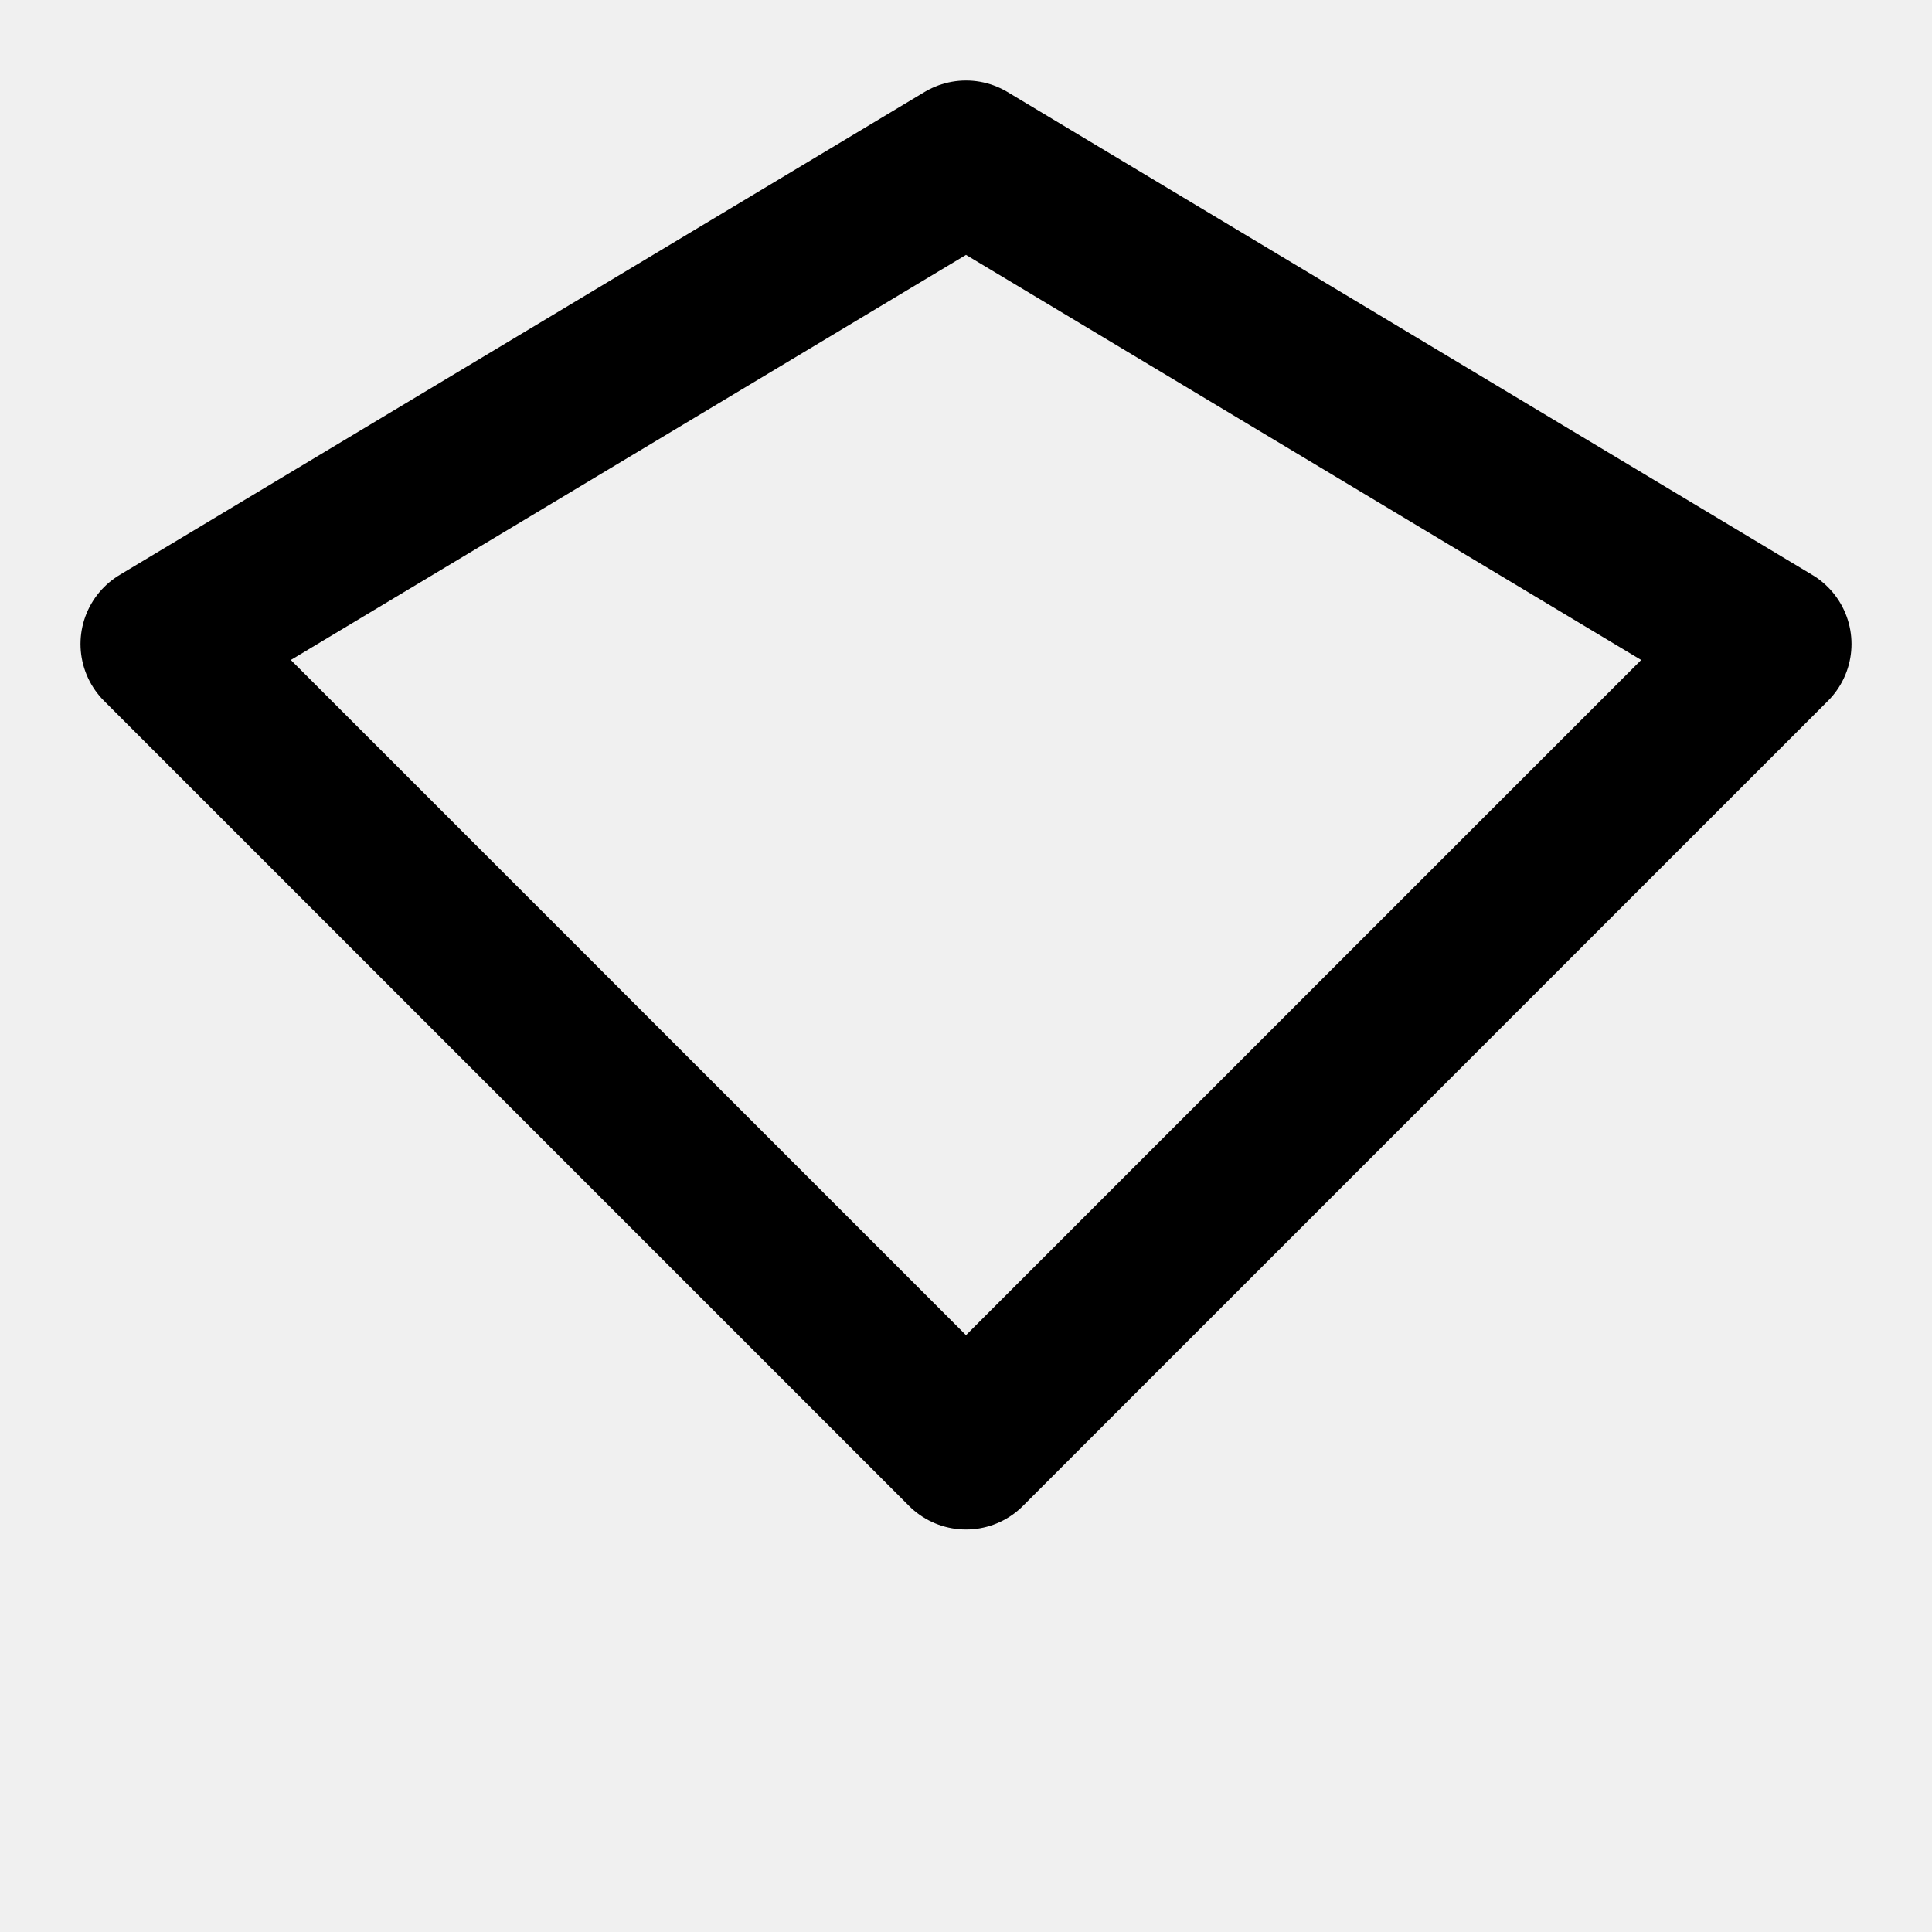
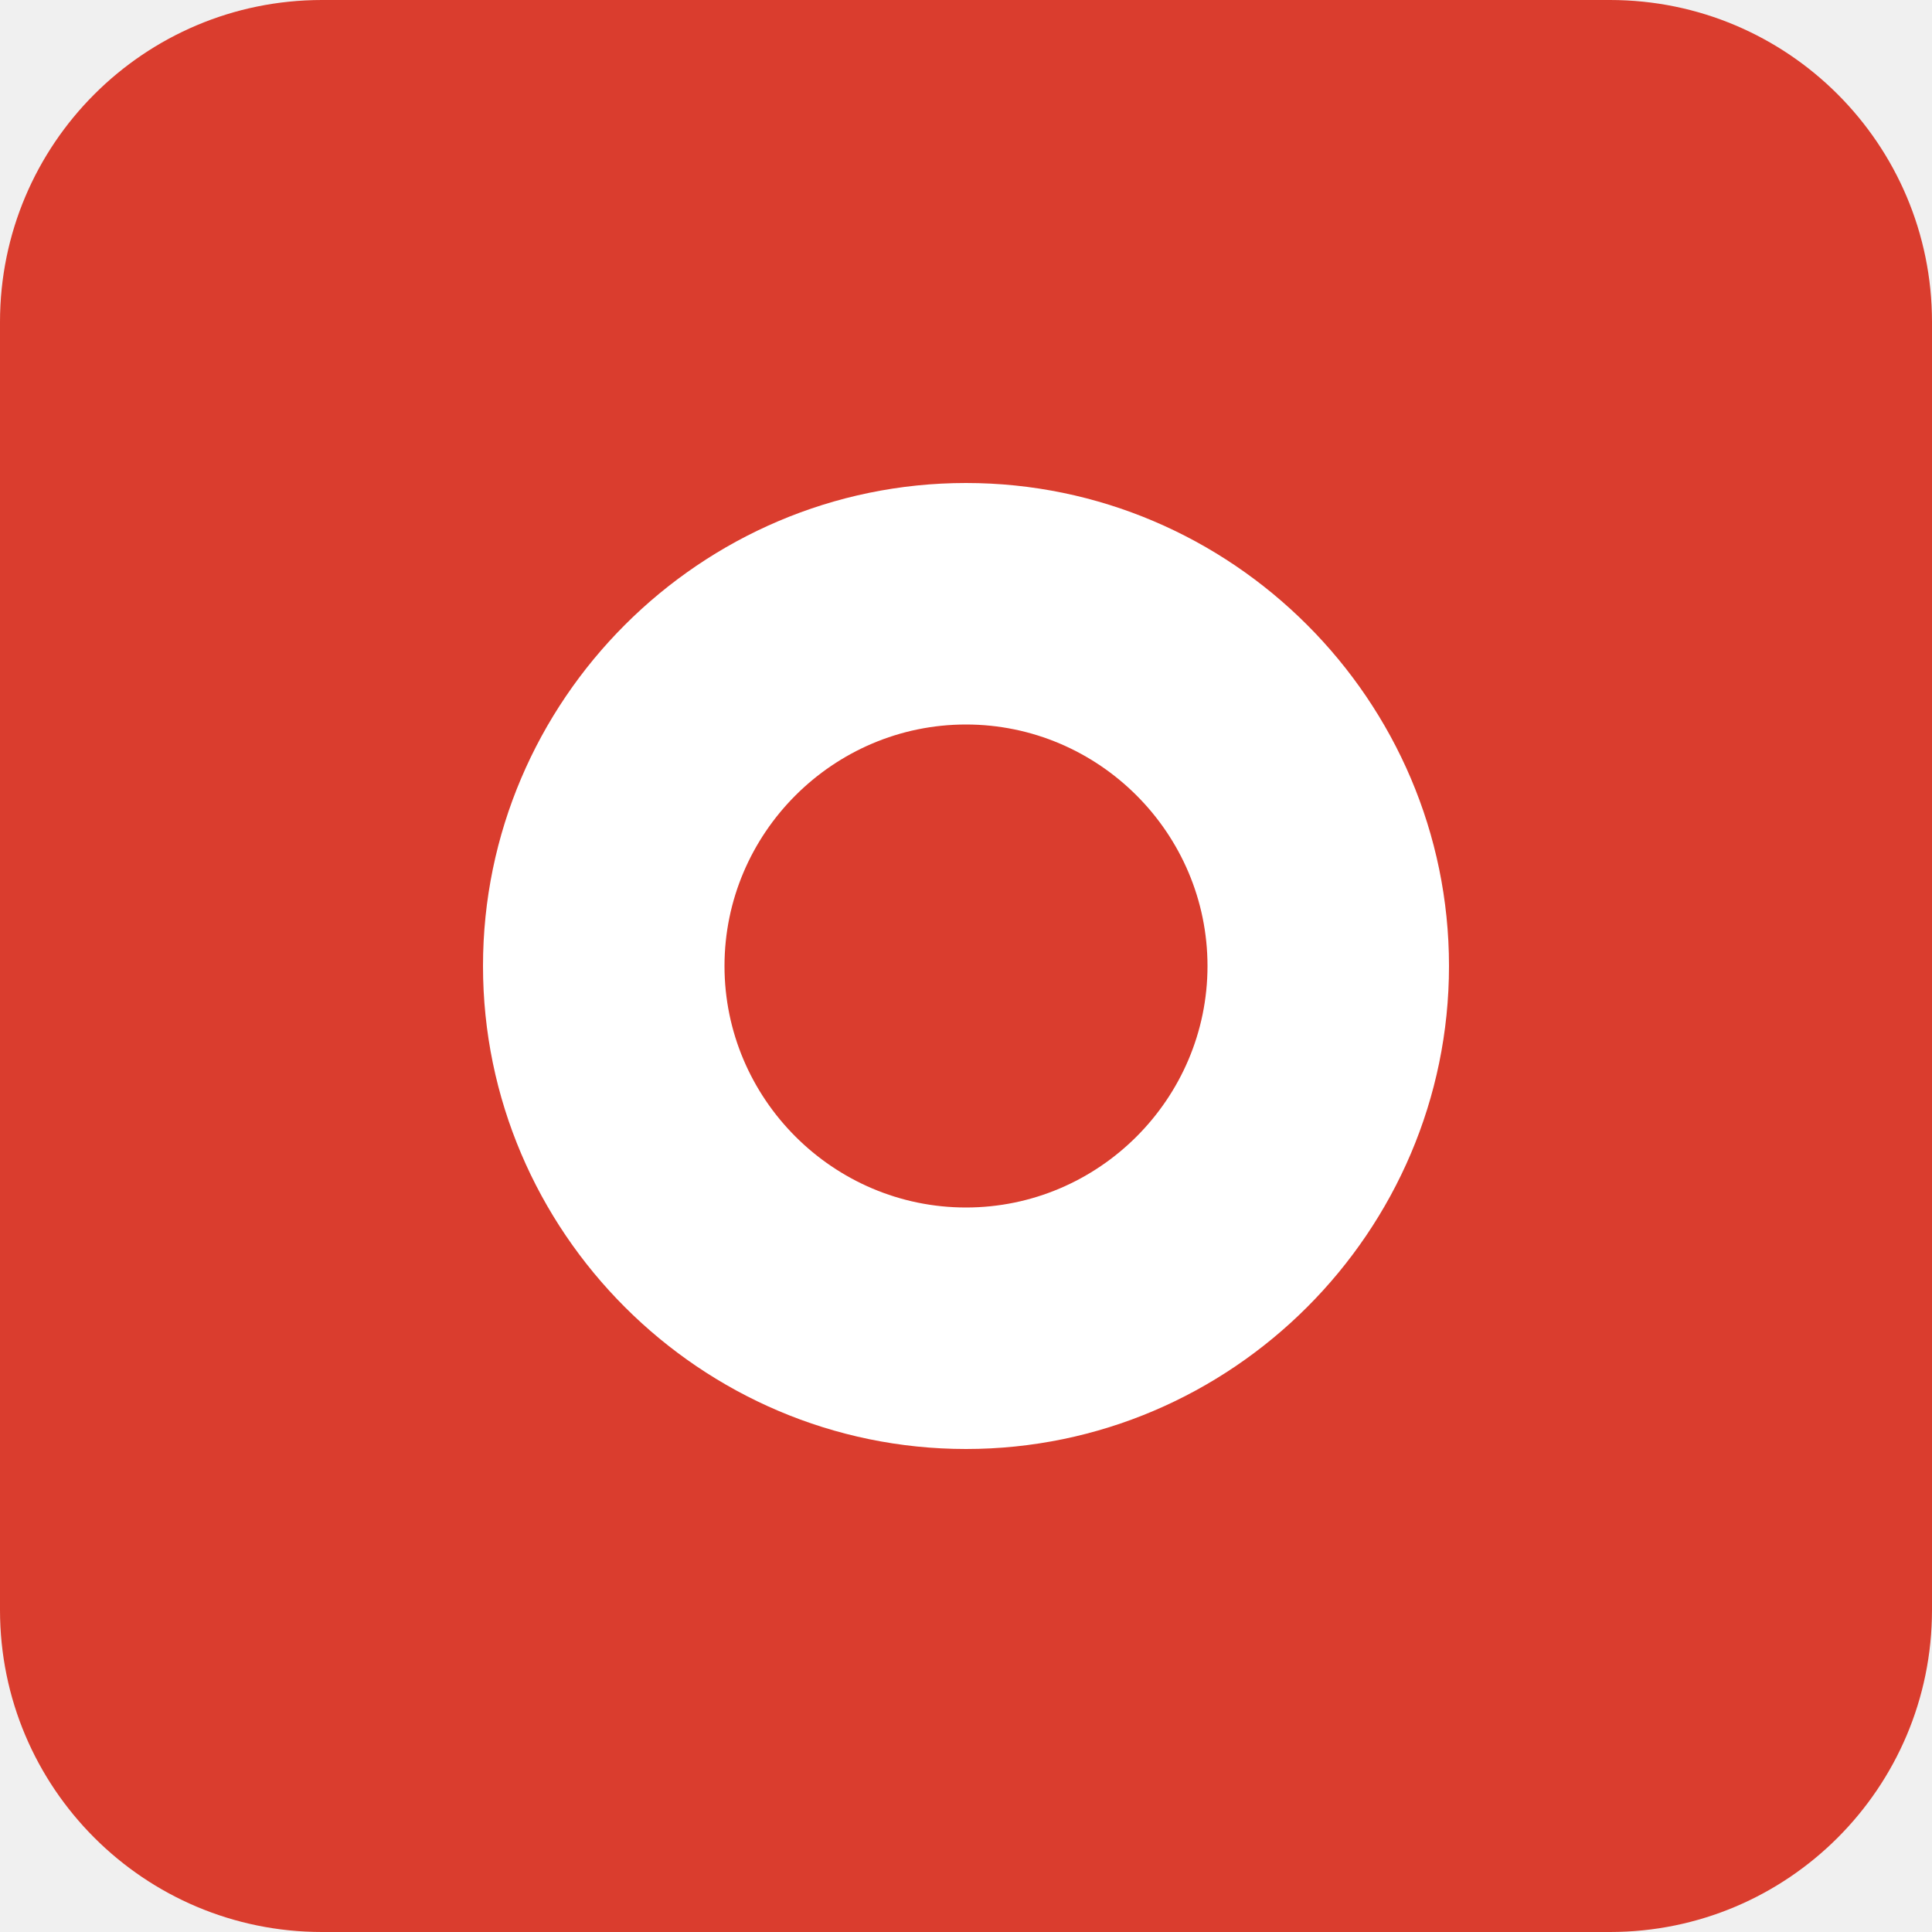
- <svg xmlns="http://www.w3.org/2000/svg" viewBox="0 0 24 24" fill="none" stroke="currentColor" stroke-width="2" stroke-linecap="round" stroke-linejoin="round">
-   <path d="M12 2L2 8l5 5 5 5 5-5 5-5-10-6z" />
+ <svg xmlns="http://www.w3.org/2000/svg" viewBox="0 0 48 48">
+   <rect fill="#da3d2e" width="48" height="48" rx="8" />
+   <path fill="#fff" d="M24 12c-6.6 0-12 5.4-12 12s5.4 12 12 12 12-5.4 12-12-5.4-12-12-12zm0 18c-3.3 0-6-2.7-6-6s2.7-6 6-6 6 2.7 6 6-2.7 6-6 6z" />
</svg>
